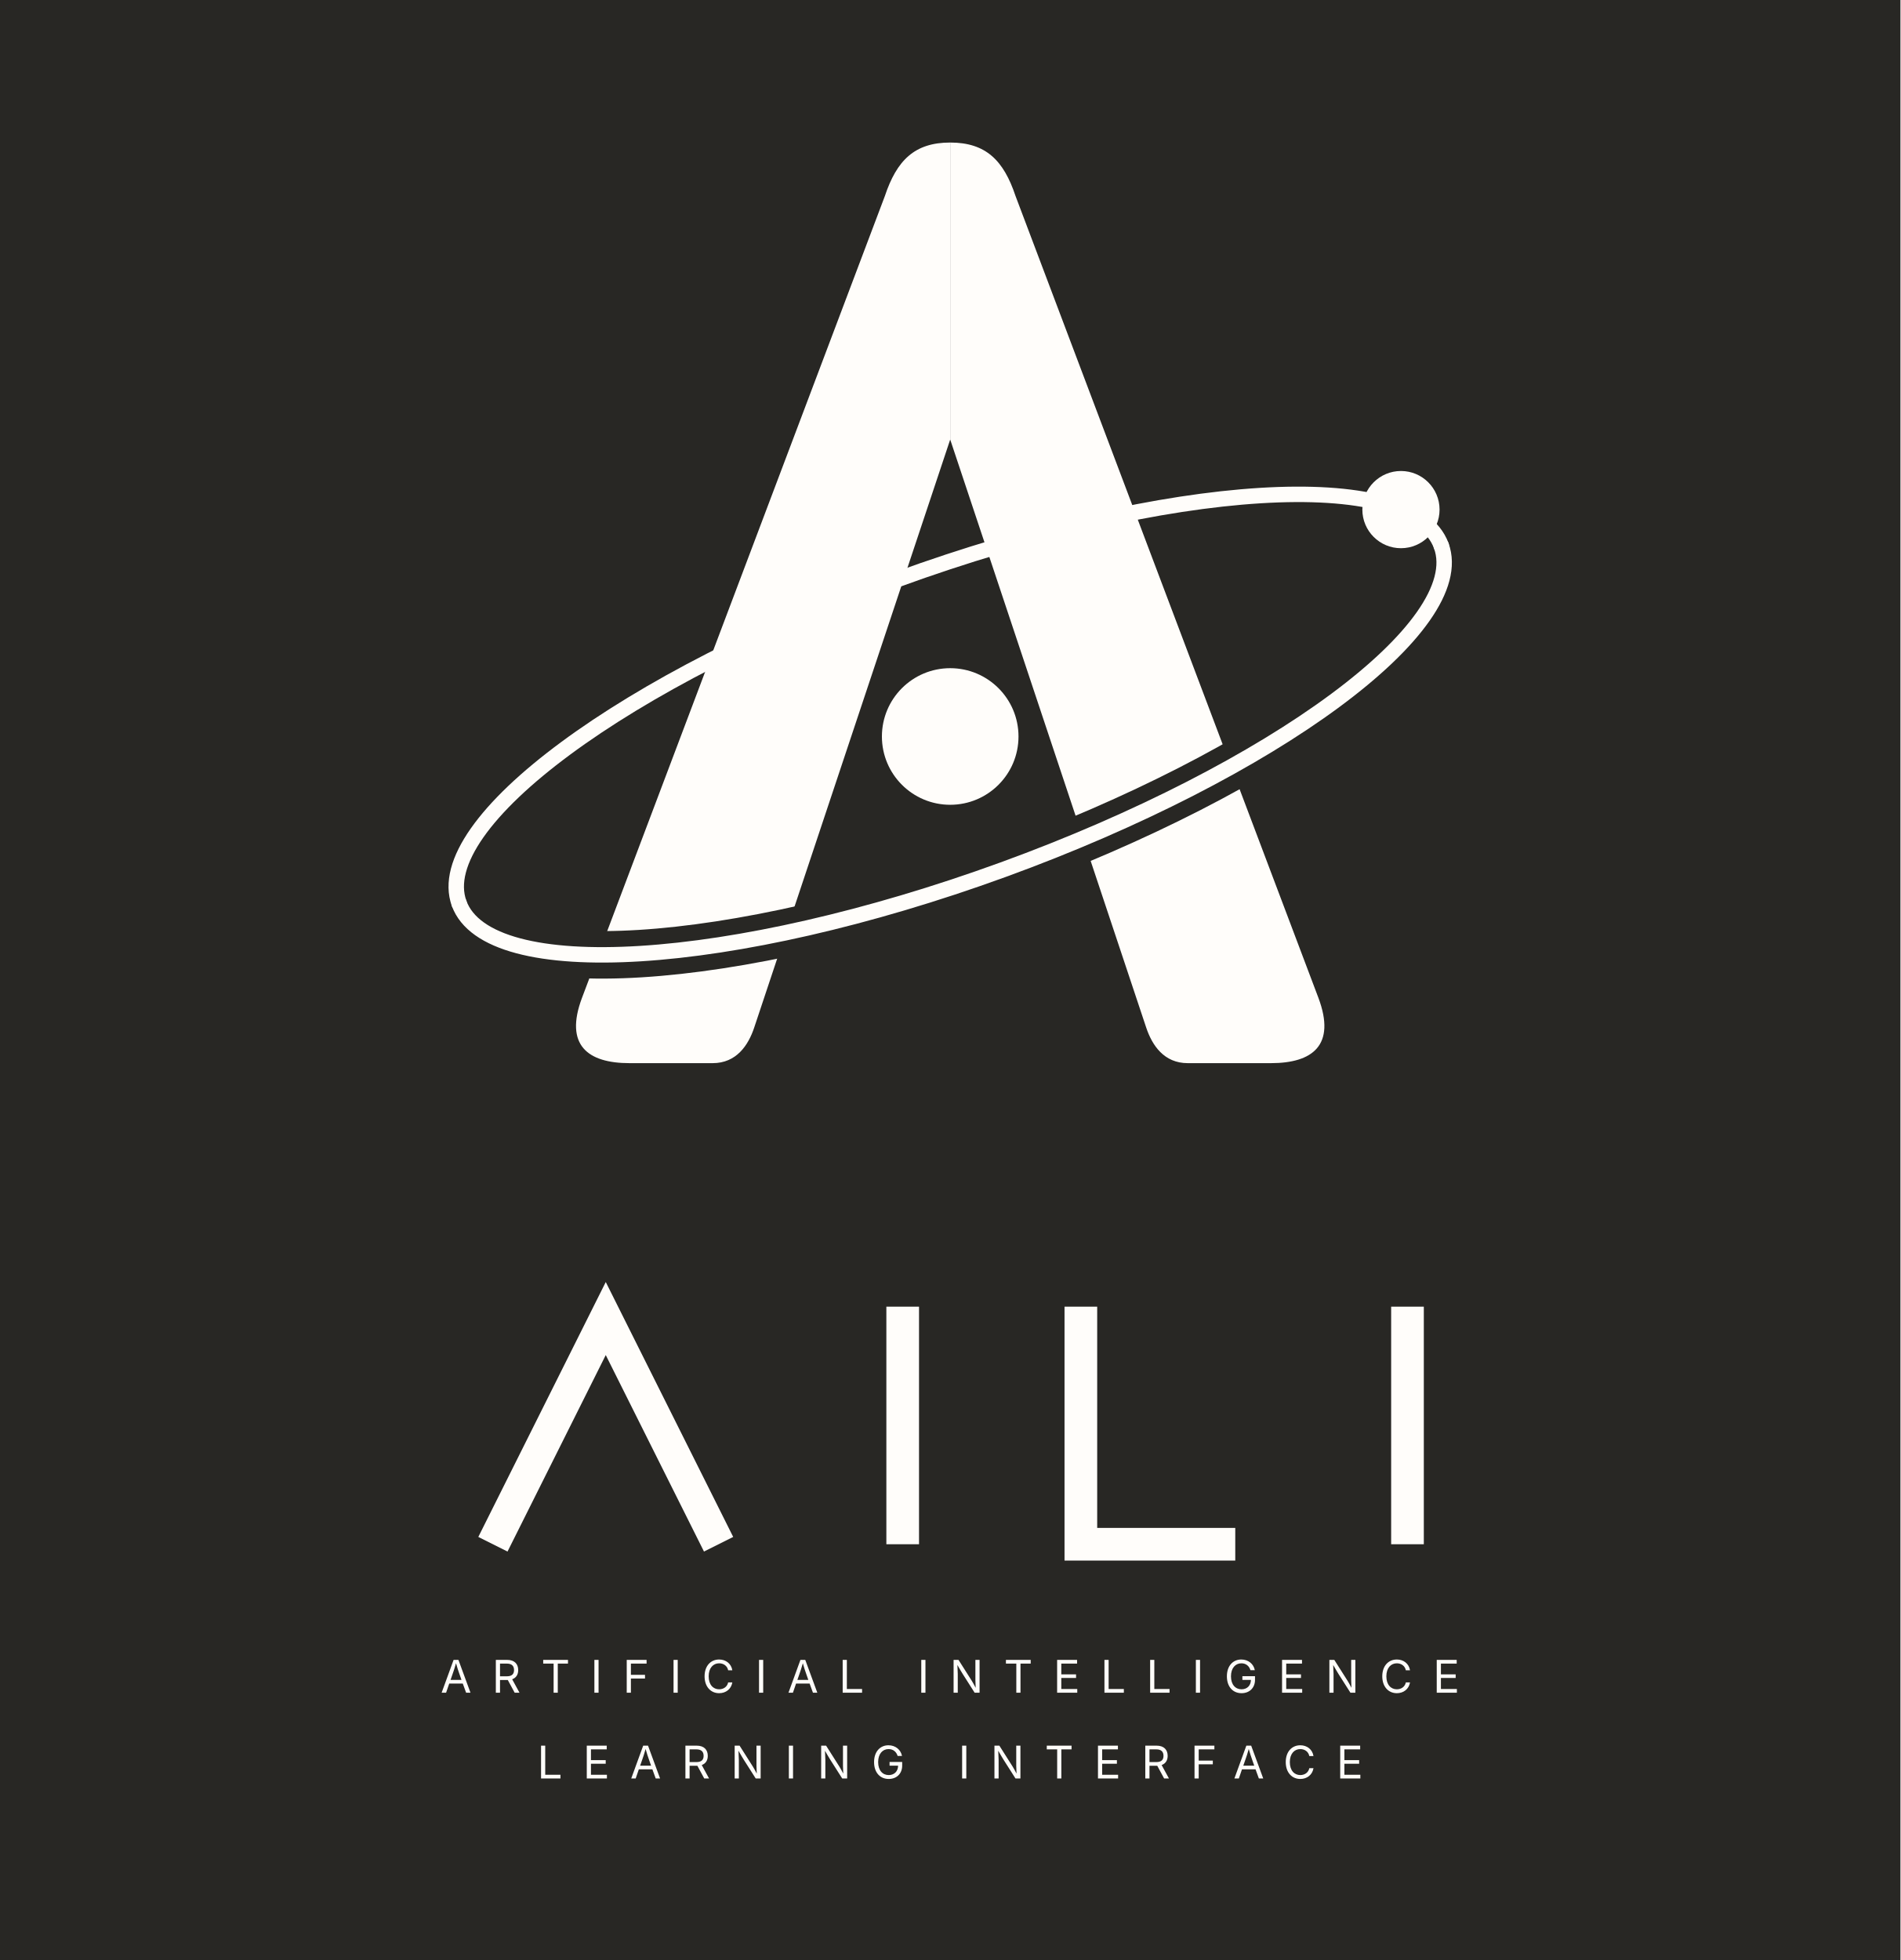
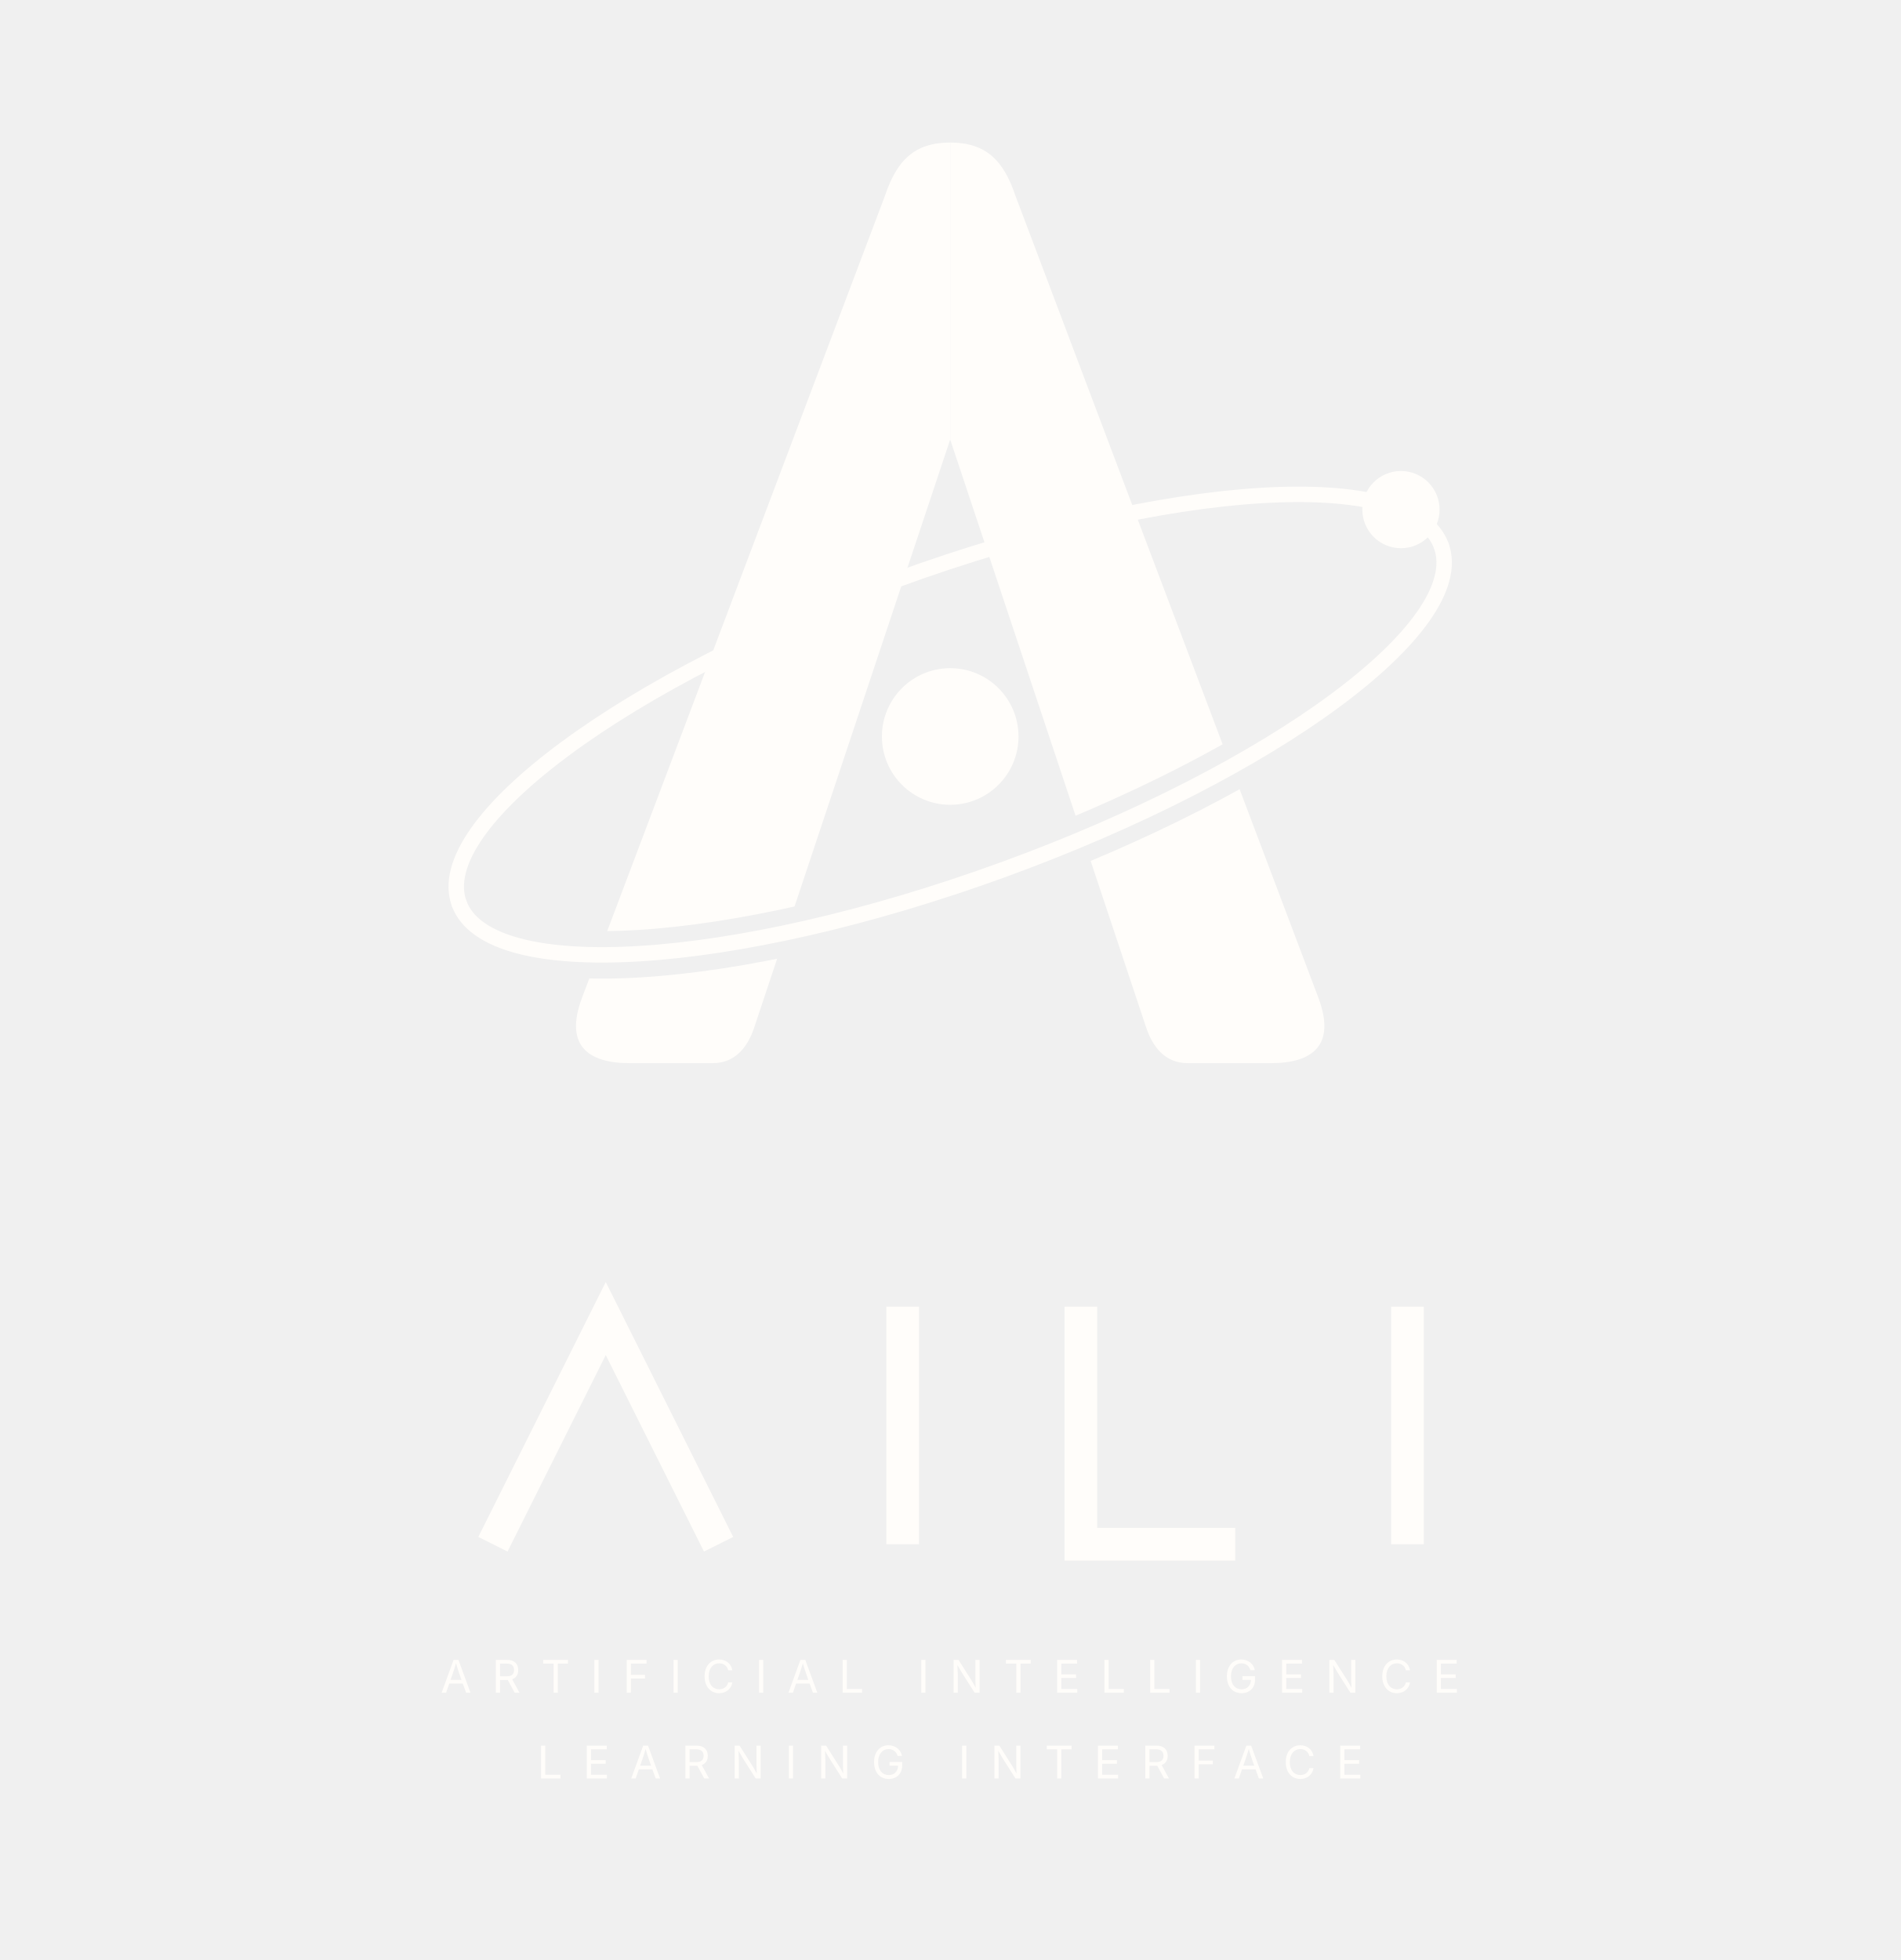
<svg xmlns="http://www.w3.org/2000/svg" viewBox="0 0 320 330" width="320" height="330" role="img" aria-label="AILI logo, monochrome light">
  <defs>
    <linearGradient id="gl" x1="0" y1="0" x2="0" y2="1">
      <stop offset="0" stop-color="#E3987A" />
      <stop offset="1" stop-color="#C96543" />
    </linearGradient>
    <linearGradient id="gr" x1="0" y1="0" x2="0" y2="1">
      <stop offset="0" stop-color="#C96543" />
      <stop offset="1" stop-color="#A7482F" />
    </linearGradient>
    <radialGradient id="go" cx="0.35" cy="0.3" r="0.8">
      <stop offset="0" stop-color="#E3987A" />
      <stop offset="1" stop-color="#C96543" />
    </radialGradient>
  </defs>
-   <rect width="320" height="330" fill="#282724" />
  <g transform="translate(60 8)">
    <defs>
      <mask id="mu6" maskUnits="userSpaceOnUse" x="-20" y="-20" width="240" height="240">
        <rect x="-20" y="-20" width="240" height="240" fill="#fff" />
        <g transform="rotate(-20 100 114)">
          <path d="M12 114 A88 26 0 0 0 188 114" fill="none" stroke="#000" stroke-width="8" />
        </g>
      </mask>
    </defs>
    <g transform="rotate(-20 100 114)">
      <path d="M12 114 A88 26 0 0 1 188 114" fill="none" stroke="#FFFDFA" stroke-width="2.6" stroke-linecap="round" />
    </g>
    <g mask="url(#mu6)">
      <path d="M100 16 C94 16 91 19 89 25 L38 160 C35 168 39 171 46 171 L60 171 C64 171 66 168 67 165 L100 66 Z" fill="#FFFDFA" />
      <path d="M100 16 C106 16 109 19 111 25 L162 160 C165 168 161 171 154 171 L140 171 C136 171 134 168 133 165 L100 66 Z" fill="#FFFDFA" />
    </g>
    <circle cx="100" cy="116" r="11.5" fill="#FFFDFA" />
    <g transform="rotate(-20 100 114)">
      <path d="M12 114 A88 26 0 0 0 188 114" fill="none" stroke="#FFFDFA" stroke-width="2.6" stroke-linecap="round" />
    </g>
    <circle cx="175.9" cy="77.8" r="6.5" fill="#FFFDFA" />
  </g>
  <g transform="translate(80 220)">
    <path d="M3 40 L22 2 L41 40" fill="none" stroke="#FFFDFA" stroke-width="5.5" stroke-linejoin="miter" stroke-miterlimit="6" />
    <path d="M72 0 V40" stroke="#FFFDFA" stroke-width="5.5" fill="none" />
    <path d="M102 0 V40 H128" fill="none" stroke="#FFFDFA" stroke-width="5.5" stroke-linejoin="miter" />
    <path d="M157 0 V40" stroke="#FFFDFA" stroke-width="5.5" fill="none" />
  </g>
  <text x="160" y="285" font-family="Inter, Helvetica, Arial, sans-serif" font-weight="400" font-size="7.6" letter-spacing="3.4" fill="#FFFDFA" text-anchor="middle">ARTIFICIAL INTELLIGENCE</text>
  <text x="160" y="299.44" font-family="Inter, Helvetica, Arial, sans-serif" font-weight="400" font-size="7.6" letter-spacing="3.4" fill="#FFFDFA" text-anchor="middle">LEARNING INTERFACE</text>
</svg>
